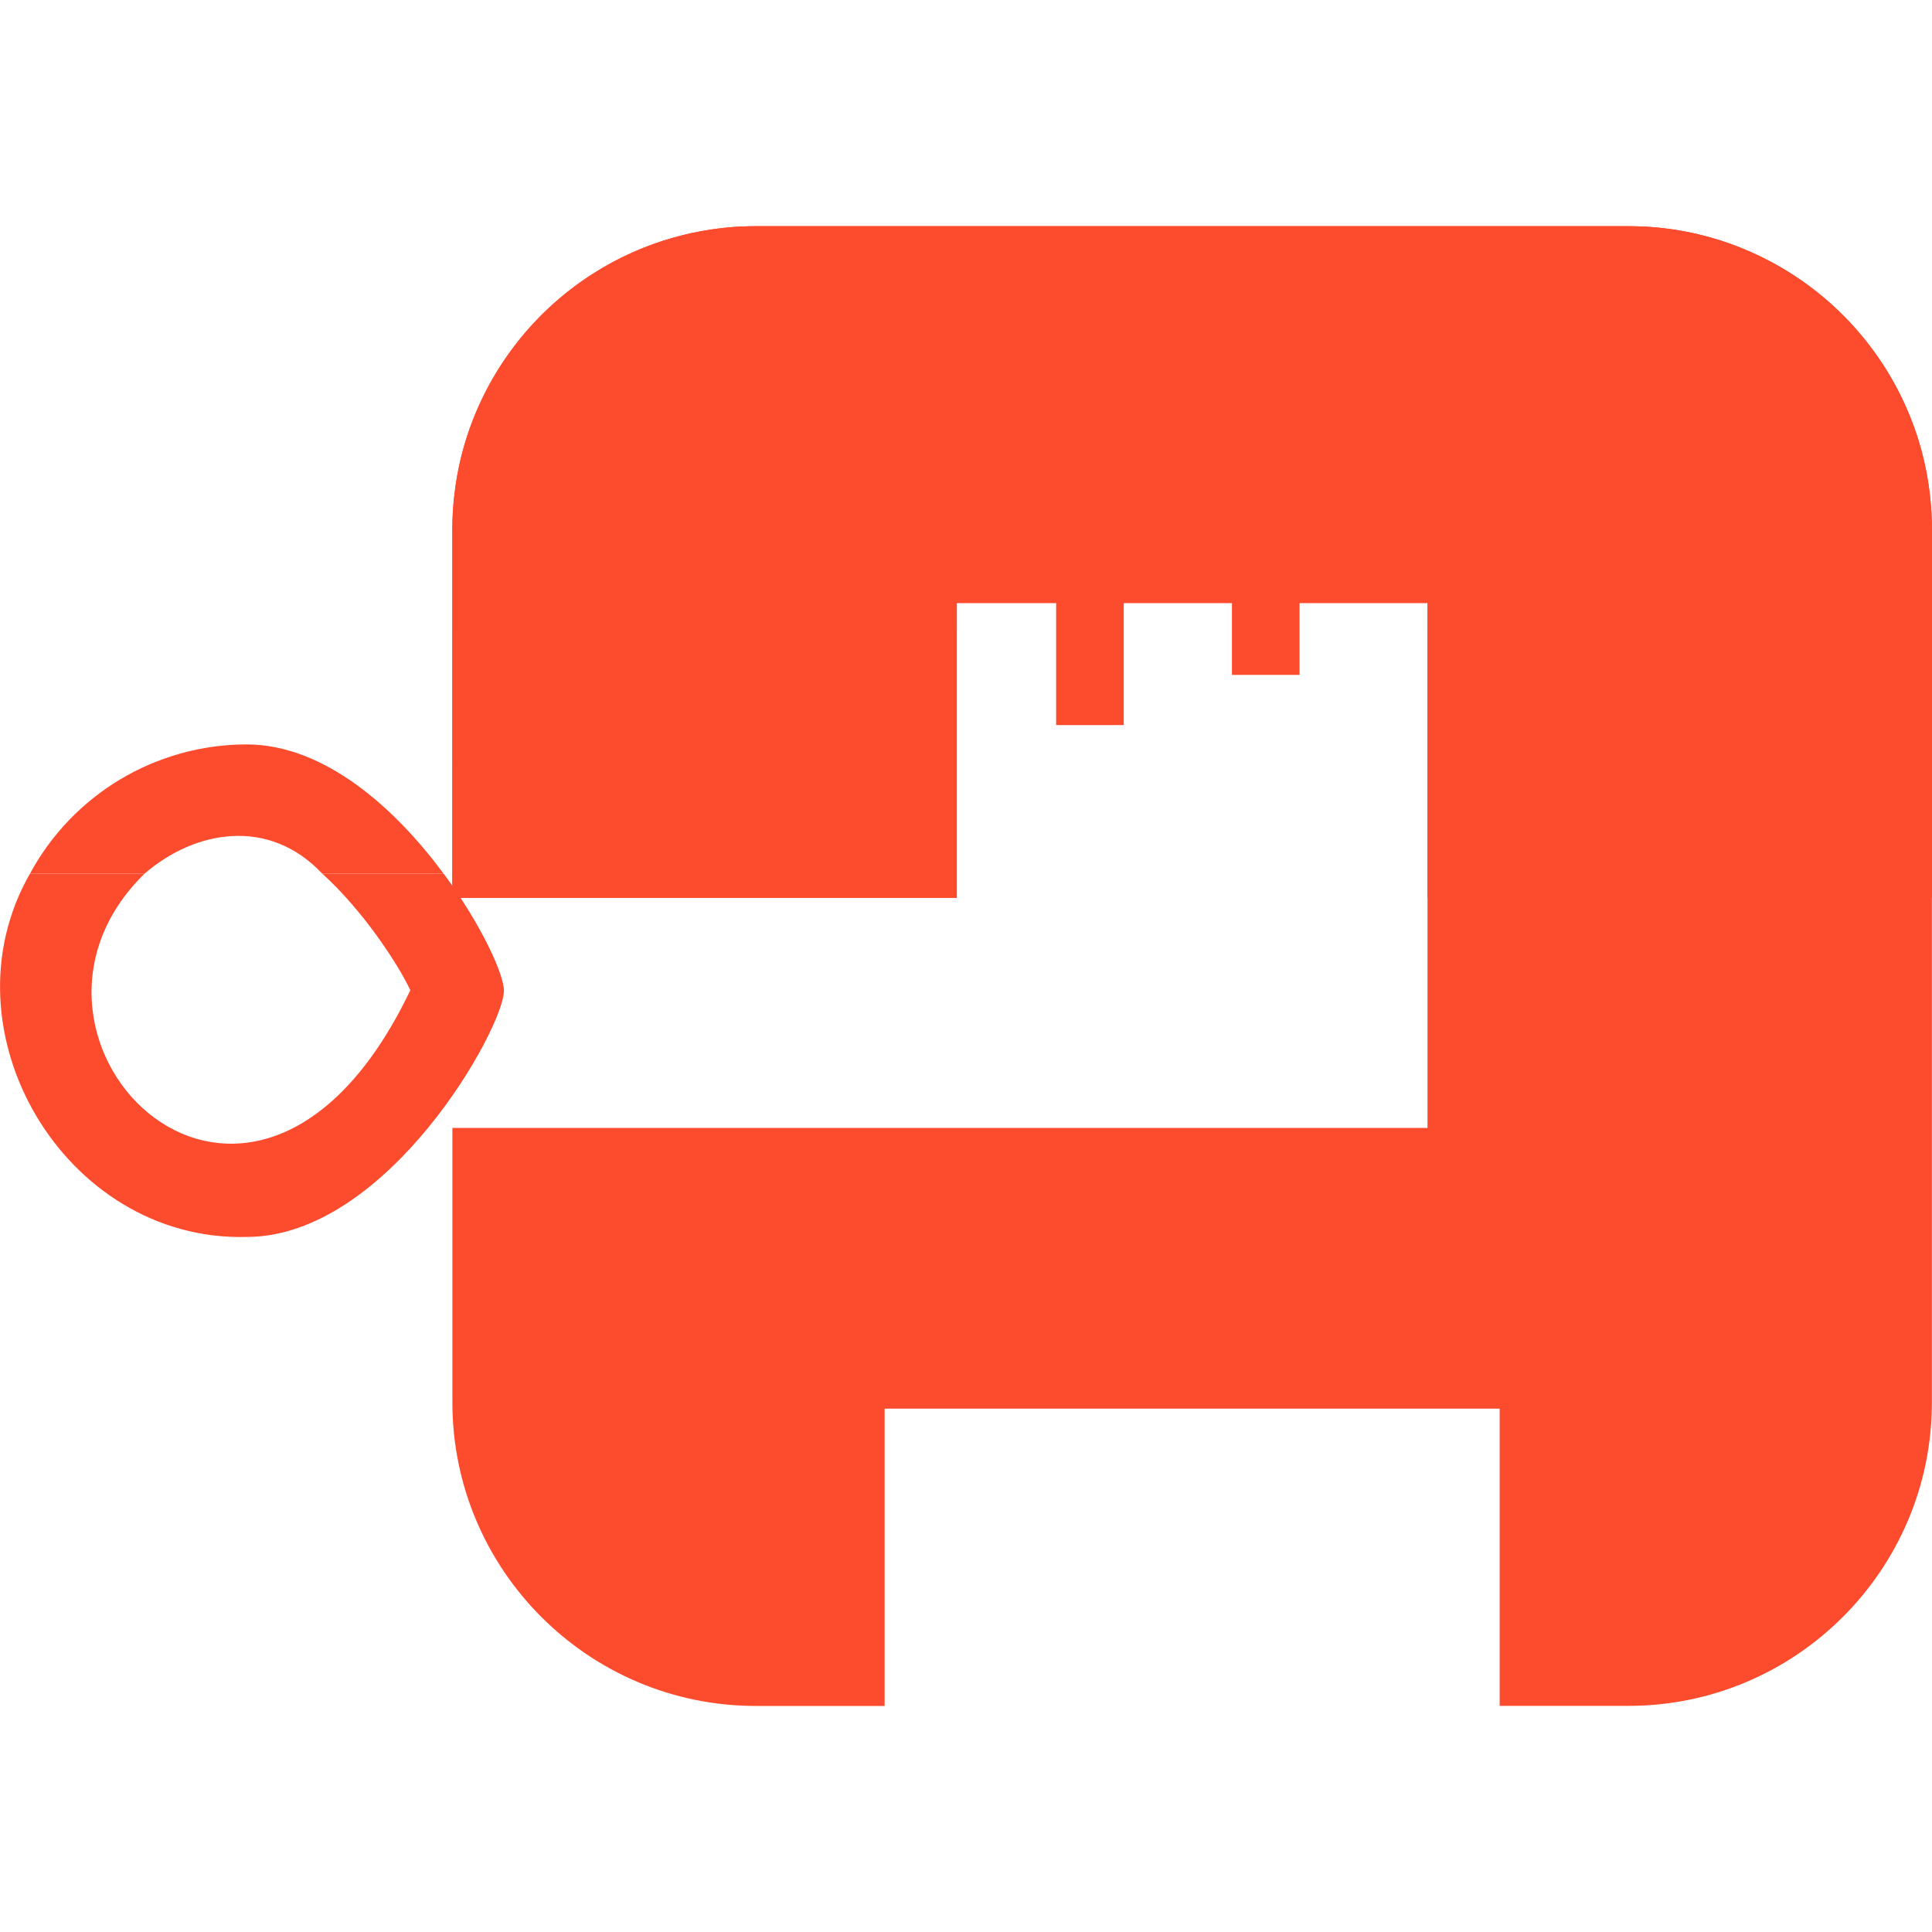
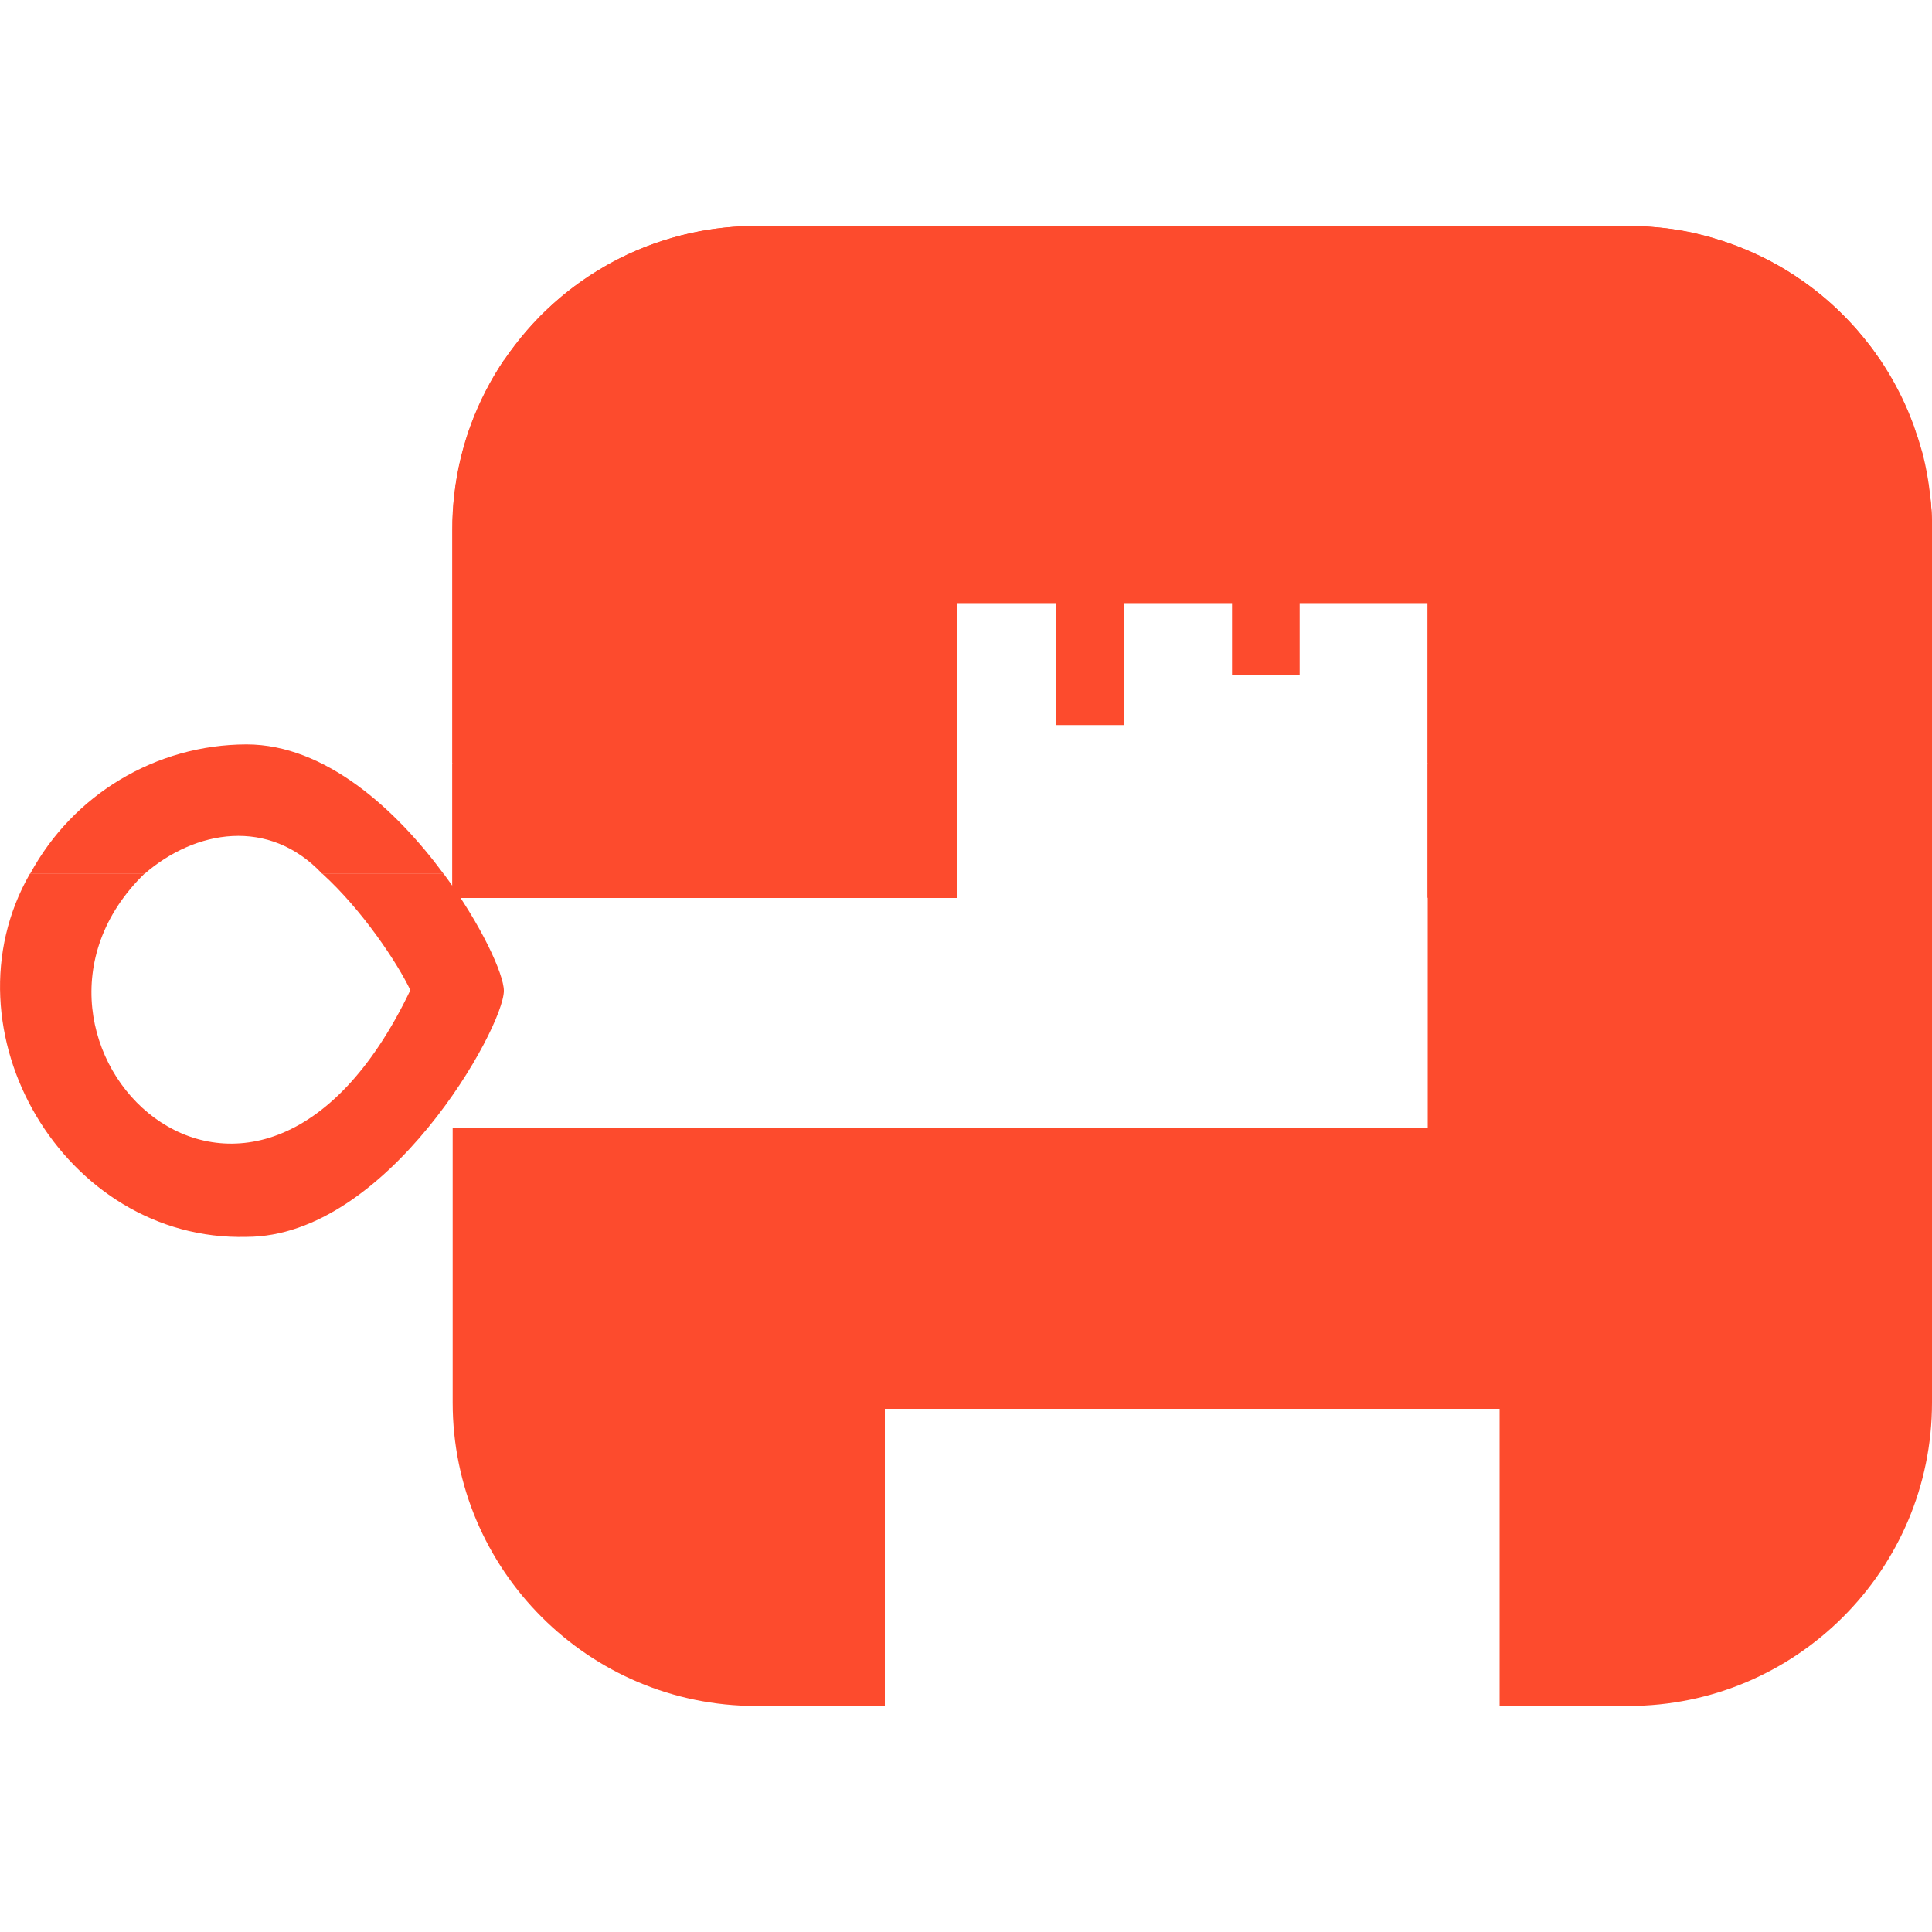
- <svg xmlns="http://www.w3.org/2000/svg" id="Layer_1" data-name="Layer 1" viewBox="0 0 1000 1000">
+ <svg id="Layer_1" data-name="Layer 1" viewBox="0 0 1000 1000">
  <defs>
-     <style>.cls-1{fill:#fd4b2d;}</style>
+     <style>.cls-1{fill:#fd4b2d}</style>
  </defs>
-   <rect class="cls-1" x="546.66" y="275.34" width="34.99" height="99.97" />
-   <rect class="cls-1" x="637.66" y="271.13" width="34.99" height="78.19" />
-   <path class="cls-1" d="M127.64,385.31a127.57,127.57,0,0,0-112.13,66.9H74.82c26.27-22.67,64.42-29.28,92,0h62.8C205.11,419.06,168.36,385.31,127.64,385.31Z" />
-   <path class="cls-1" d="M212.39,512.53C130.55,683.65-12.89,537.81,74.82,452.21H15.51C-31,533.33,33.3,642.73,127.64,640.24c73,0,133.2-108.3,133.2-127.46,0-8.47-11.78-34.33-31.2-60.57h-62.8C187.65,471.08,205.81,498.56,212.39,512.53Zm2.17-5h0Z" />
-   <path class="cls-1" d="M999.94,274.11V725.89c0,86.58-70.42,157.06-157.05,157.06H776.22V729.12H457.88V883H391.22c-86.64,0-157.06-70.48-157.06-157.06V583.81H738.87V312.11H495.24V464.76H234.16V274.11a151.29,151.29,0,0,1,1.06-18,154.4,154.4,0,0,1,3.88-21.15c.58-2.23,1.23-4.46,1.88-6.64a13.66,13.66,0,0,1,.52-1.64c.36-1.12.71-2.17,1.06-3.23s.76-2.17,1.18-3.23c.47-1.23.88-2.41,1.35-3.58s1-2.35,1.47-3.53a159,159,0,0,1,14.27-26.49c.06-.06.12-.17.17-.23,1.41-2.06,2.88-4.11,4.41-6.17,1.29-1.7,2.58-3.35,3.88-5,1.52-1.82,3.11-3.7,4.69-5.46s3.12-3.47,4.76-5.11l.18-.18a36.53,36.53,0,0,1,2.64-2.64,159.75,159.75,0,0,1,18.68-15.63c1.76-1.29,3.64-2.52,5.52-3.76,2.11-1.35,4.23-2.64,6.4-3.93,4.11-2.41,8.28-4.64,12.63-6.64,1.35-.64,2.76-1.29,4.11-1.88a152.81,152.81,0,0,1,18.38-6.63c2.41-.71,4.82-1.35,7.29-1.94,1.17-.3,2.35-.59,3.58-.82a158.5,158.5,0,0,1,21.26-3.12l3.12-.17c.52,0,1-.06,1.52-.06,2.35-.12,4.76-.18,7.17-.18H842.89c2.4,0,4.81.06,7.16.18.53,0,1,.06,1.53.06l3.11.17A158.26,158.26,0,0,1,876,120.58c1.24.23,2.41.52,3.59.82,2.46.59,4.87,1.23,7.28,1.94A152.81,152.81,0,0,1,905.2,130c1.35.59,2.76,1.24,4.11,1.88,4.35,2,8.52,4.23,12.63,6.64,2.18,1.29,4.29,2.58,6.4,3.93,1.88,1.24,3.76,2.47,5.52,3.76a157.53,157.53,0,0,1,21.5,18.45c1.65,1.64,3.23,3.34,4.76,5.11s3.17,3.64,4.7,5.46c1.29,1.64,2.58,3.29,3.87,5,1.53,2.06,3,4.11,4.41,6.17.06.06.12.17.18.23a159.71,159.71,0,0,1,14.27,26.49c.47,1.18,1,2.35,1.47,3.53s.88,2.35,1.35,3.58c.41,1.06.82,2.11,1.17,3.23s.71,2.11,1.06,3.23a15.74,15.74,0,0,1,.53,1.64c.64,2.18,1.29,4.41,1.88,6.64a155.92,155.92,0,0,1,3.87,21.15A151.29,151.29,0,0,1,999.94,274.11Z" />
-   <path class="cls-1" d="M973.27,186.59H260.84A157.05,157.05,0,0,1,391.2,117.07H842.9A157.08,157.08,0,0,1,973.27,186.59Z" />
-   <path class="cls-1" d="M998.94,256.1H235.16a155.35,155.35,0,0,1,25.68-69.51H973.27A155.34,155.34,0,0,1,998.94,256.1Z" />
-   <path class="cls-1" d="M1000,274.11v51.51H738.87V312.11H495.24v13.51H234.1V274.11a153.41,153.41,0,0,1,1.06-18H998.94A151.29,151.29,0,0,1,1000,274.11Z" />
-   <rect class="cls-1" x="234.1" y="325.62" width="261.13" height="69.54" />
-   <rect class="cls-1" x="738.87" y="325.62" width="261.13" height="69.54" />
-   <rect class="cls-1" x="234.1" y="395.16" width="261.13" height="69.48" />
-   <rect class="cls-1" x="738.87" y="395.16" width="261.13" height="69.48" />
+   <rect width="35" height="100" x="546.7" y="275.3" class="cls-1" />
+   <rect width="35" height="78.2" x="637.7" y="271.1" class="cls-1" />
+   <path d="M127.6 385.3a127.6 127.6 0 0 0-112 67h59.2c26.3-22.8 64.4-29.4 92 0h62.8c-24.5-33.2-61.2-67-102-67Z" class="cls-1" />
+   <path d="M212.4 512.5C130.6 683.6-13 537.8 74.8 452.2H15.5c-46.5 81.1 17.8 190.5 112.1 188 73 0 133.2-108.3 133.2-127.4 0-8.5-11.7-34.3-31.2-60.6h-62.8c20.8 18.9 39 46.4 45.6 60.3Zm2.2-5Z" class="cls-1" />
+   <path d="M1000 274.1V726c0 86.6-70.5 157-157.1 157h-66.7V729.2H458V883h-66.7c-86.6 0-157-70.5-157-157V583.7H739V312.1H495.2v152.7h-261V274a151.3 151.3 0 0 1 1-18 154.4 154.4 0 0 1 3.9-21.1 196 196 0 0 1 1.9-6.7 13.7 13.7 0 0 1 .5-1.6l1-3.2 1.2-3.3 1.4-3.6c.4-1.2 1-2.3 1.5-3.5a159 159 0 0 1 14.2-26.5l.2-.2a196.4 196.4 0 0 1 13-16.6l4.7-5.1.2-.2a36.5 36.5 0 0 1 2.7-2.7 159.8 159.8 0 0 1 18.6-15.6l5.6-3.8 6.4-3.9a143.1 143.1 0 0 1 16.7-8.5 152.8 152.8 0 0 1 18.4-6.6 144.4 144.4 0 0 1 10.8-2.8 158.5 158.5 0 0 1 21.3-3.1l3.1-.2h1.5c2.4-.2 4.8-.2 7.2-.2H843c2.4 0 4.8 0 7.2.2h1.5l3 .2a158.3 158.3 0 0 1 21.4 3l3.6.9c2.5.6 4.9 1.2 7.3 2a152.8 152.8 0 0 1 18.3 6.6 149.8 149.8 0 0 1 23.1 12.4l5.6 3.8a157.5 157.5 0 0 1 21.5 18.5l4.7 5a311.4 311.4 0 0 1 8.6 10.5l4.4 6.2.2.2a159.7 159.7 0 0 1 14.3 26.5l1.4 3.5 1.4 3.6 1.1 3.3c.3 1.2.7 2 1.1 3.2a15.7 15.7 0 0 1 .5 1.6l2 6.7A156 156 0 0 1 999 256a151.3 151.3 0 0 1 1 18Z" class="cls-1" />
+   <path d="M973.3 186.6H260.8A157 157 0 0 1 391.2 117h451.7a157 157 0 0 1 130.4 69.5Z" class="cls-1" />
+   <path d="M999 256.1H235.1a155.4 155.4 0 0 1 25.6-69.5h712.5a155.3 155.3 0 0 1 25.6 69.5Z" class="cls-1" />
+   <path d="M1000 274.1v51.5H738.9v-13.5H495.2v13.5H234.1v-51.5a153.4 153.4 0 0 1 1-18H999a151.3 151.3 0 0 1 1.1 18Z" class="cls-1" />
+   <rect width="261.1" height="69.5" x="234.1" y="325.6" class="cls-1" />
+   <rect width="261.1" height="69.5" x="738.9" y="325.6" class="cls-1" />
+   <rect width="261.1" height="69.5" x="234.1" y="395.2" class="cls-1" />
+   <rect width="261.1" height="69.5" x="738.9" y="395.2" class="cls-1" />
</svg>
